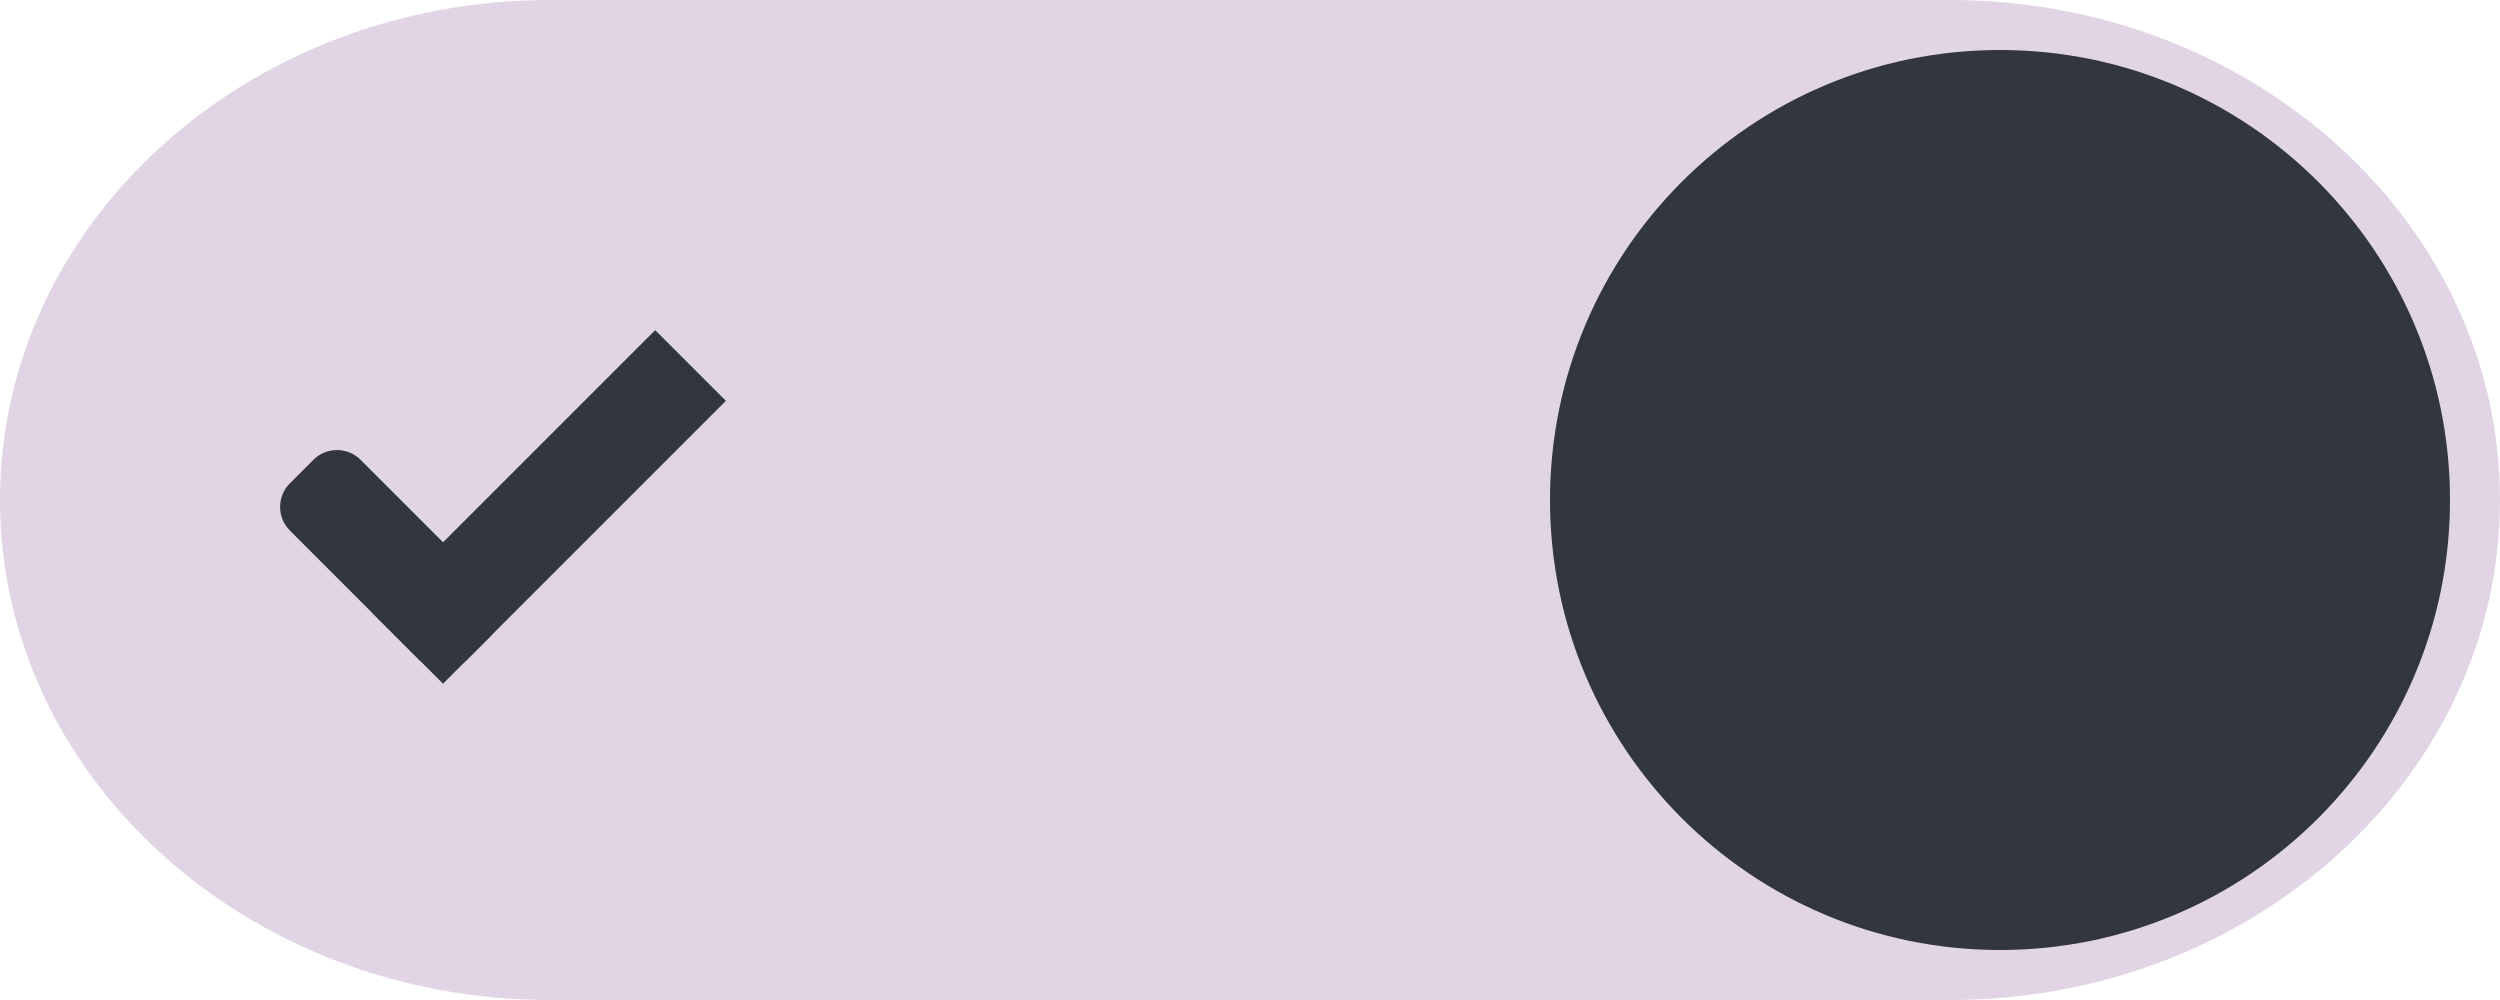
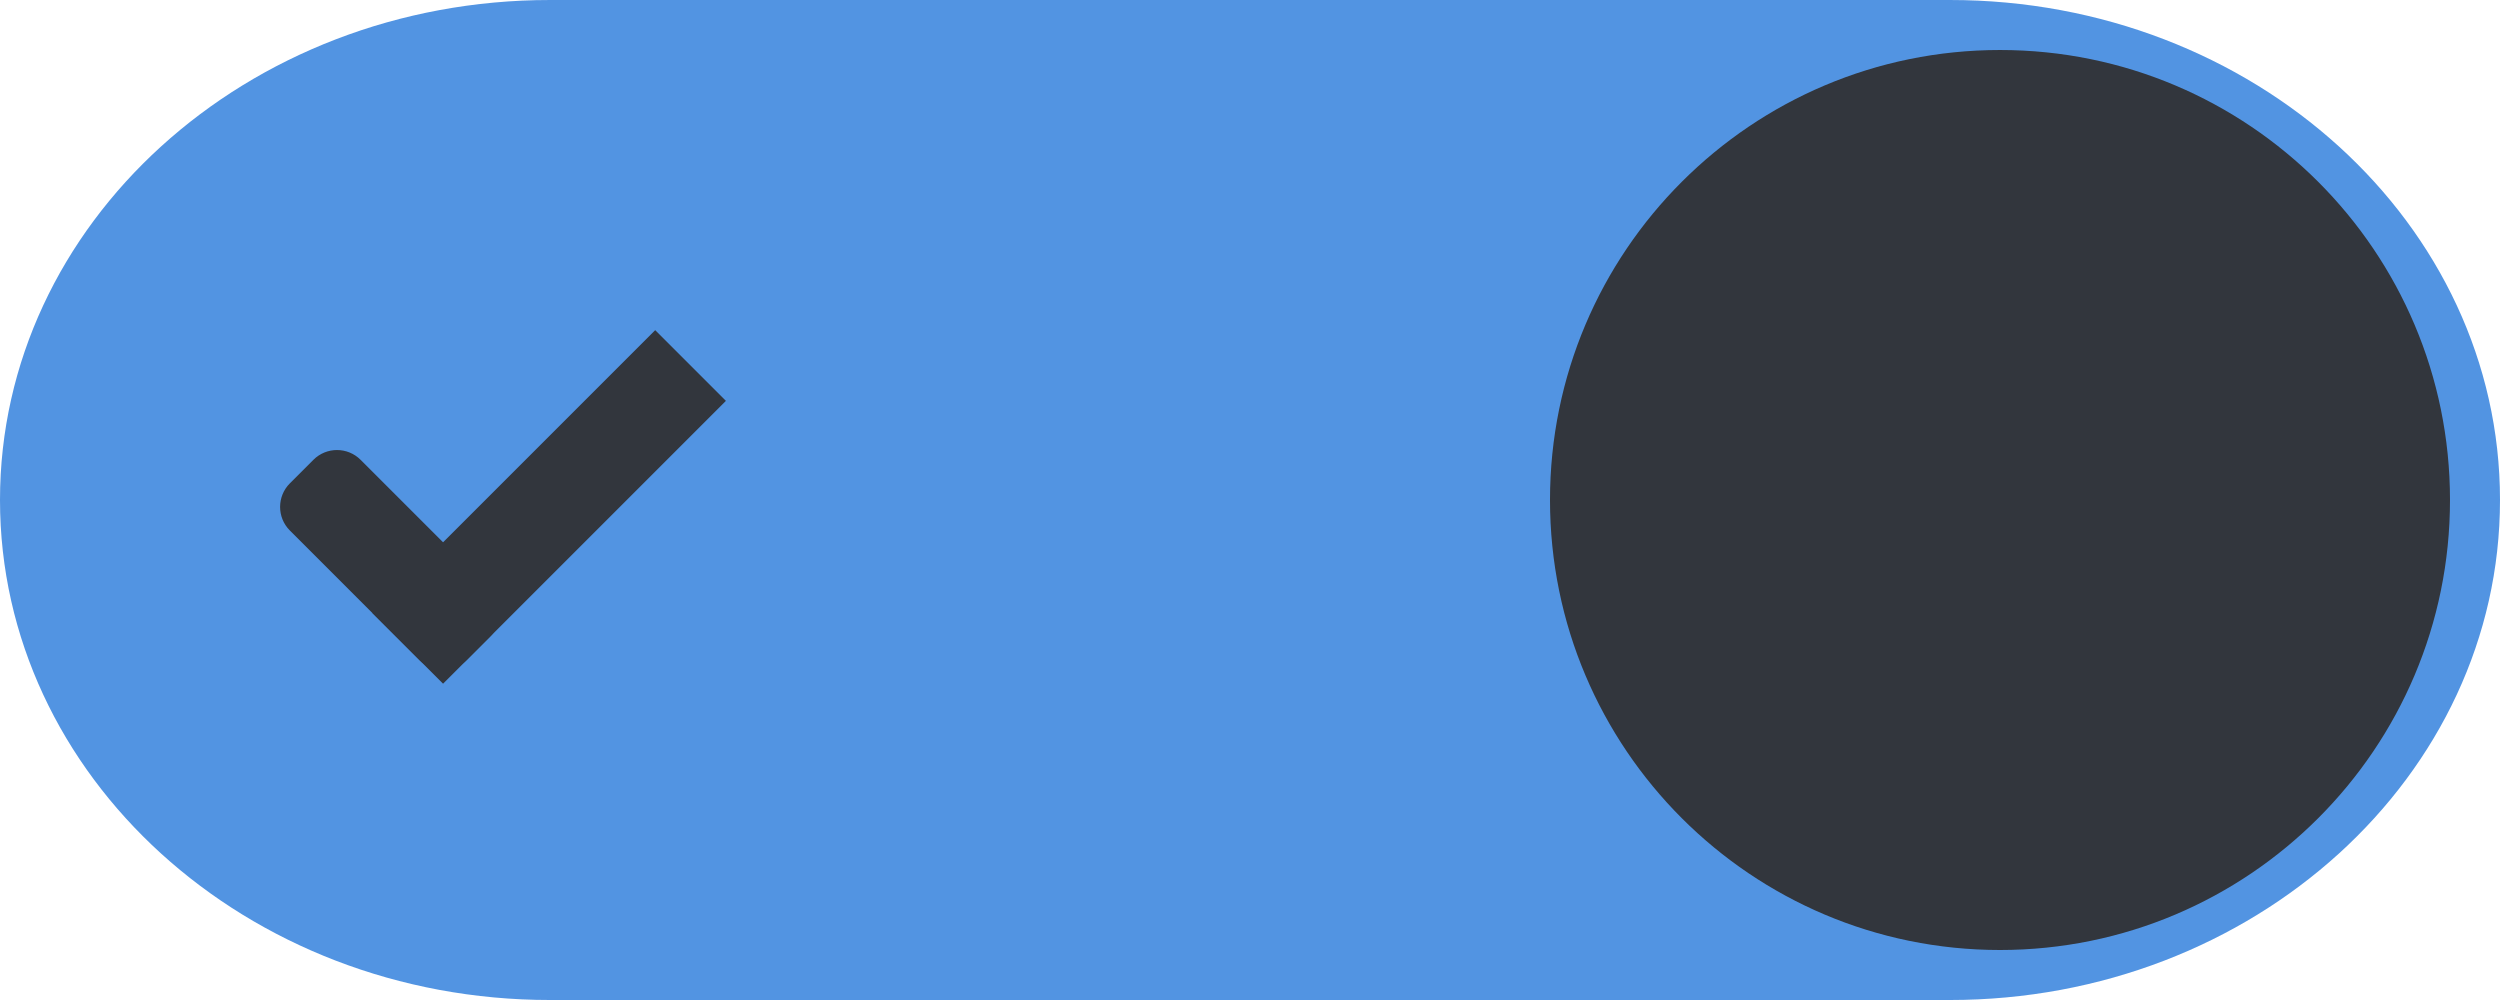
<svg xmlns="http://www.w3.org/2000/svg" width="50" height="20" id="svg7539" version="1.1">
  <defs id="defs7541">
    <linearGradient id="linearGradient4695-1-4-3-5-0-6">
      <stop id="stop4697-9-9-7-0-1-5" style="stop-color:#000000;stop-opacity:1;" offset="0" />
      <stop id="stop4699-5-8-9-0-4-0" style="stop-color:#000000;stop-opacity:0" offset="1" />
    </linearGradient>
    <linearGradient id="linearGradient3768-6">
      <stop style="stop-color:#0f0f0f;stop-opacity:1;" offset="0" id="stop3770-0" />
      <stop id="stop3778-6" offset="0.078" style="stop-color:#171717;stop-opacity:1;" />
      <stop style="stop-color:#171717;stop-opacity:1;" offset="0.974" id="stop3774-2" />
      <stop style="stop-color:#1b1b1b;stop-opacity:1;" offset="1" id="stop3776-2" />
    </linearGradient>
    <linearGradient id="linearGradient3969-0-4">
      <stop style="stop-color:#353537;stop-opacity:1;" offset="0" id="stop3971-2-6" />
      <stop style="stop-color:#4d4f52;stop-opacity:1;" offset="1" id="stop3973-0-1" />
    </linearGradient>
    <linearGradient id="linearGradient3938">
      <stop id="stop3940" offset="0" style="stop-color:#ffffff;stop-opacity:0;" />
      <stop id="stop3942" offset="1" style="stop-color:#ffffff;stop-opacity:0.549;" />
    </linearGradient>
    <linearGradient id="linearGradient6523">
      <stop id="stop6525" offset="0" style="stop-color:#1a1a1a;stop-opacity:1;" />
      <stop id="stop6527" offset="1" style="stop-color:#1a1a1a;stop-opacity:0;" />
    </linearGradient>
    <linearGradient id="linearGradient3938-6">
      <stop id="stop3940-4" offset="0" style="stop-color:#bebebe;stop-opacity:1;" />
      <stop id="stop3942-8" offset="1" style="stop-color:#ffffff;stop-opacity:1;" />
    </linearGradient>
  </defs>
  <g id="layer1" transform="translate(-120,88)">
    <g transform="translate(-886,-448)" style="display:inline;opacity:1" id="switch-active-dark">
      <g id="layer1-9-0-51" transform="translate(885,450)" style="display:inline;opacity:1">
        <g style="display:inline" transform="translate(120,-117)" id="switch-active-8-8">
          <g id="g3900-1-87-0" transform="translate(0,-1004.362)">
            <rect style="display:inline;opacity:0;fill:#434343;fill-opacity:1;stroke:none;stroke-width:1;stroke-linecap:butt;stroke-linejoin:miter;stroke-miterlimit:4;stroke-dasharray:none;stroke-dashoffset:0;stroke-opacity:1" id="rect5465-3-3-3" width="52" height="24" x="0" y="1029.362" />
-             <rect style="fill:#E1D5E5;fill-opacity:1;fill-rule:nonzero;stroke:none" id="rect2987-0-8-7" width="50" height="20" x="1" y="1031.362" ry="11" rx="11" />
+             <rect style="fill:#5294e2;fill-opacity:1;fill-rule:nonzero;stroke:none" id="rect2987-0-8-7" width="50" height="20" x="1" y="1031.362" ry="11" rx="11" />
            <circle style="fill:#32363d;fill-opacity:1;fill-rule:nonzero;stroke:none" id="path3759-0-75" cx="41" cy="1041.362" r="9" />
          </g>
        </g>
      </g>
      <g transform="translate(-1.000316,0)" id="g4816-8">
        <rect transform="matrix(0.7071068,0.7071068,-0.7071068,0.7071068,0,0)" ry="0.667" rx="0.667" y="-456.095" x="977.55" height="2" width="5" id="rect3977-39-2-13" style="display:inline;opacity:1;fill:#32363d;fill-opacity:1;stroke:none" />
        <rect transform="matrix(0.7071068,0.7071068,-0.7071068,0.7071068,0,0)" ry="0" y="-462.095" x="980.55" height="8" width="2" id="rect3979-7-0-65" style="display:inline;opacity:1;fill:#32363d;fill-opacity:1;stroke:none" />
      </g>
    </g>
  </g>
</svg>
